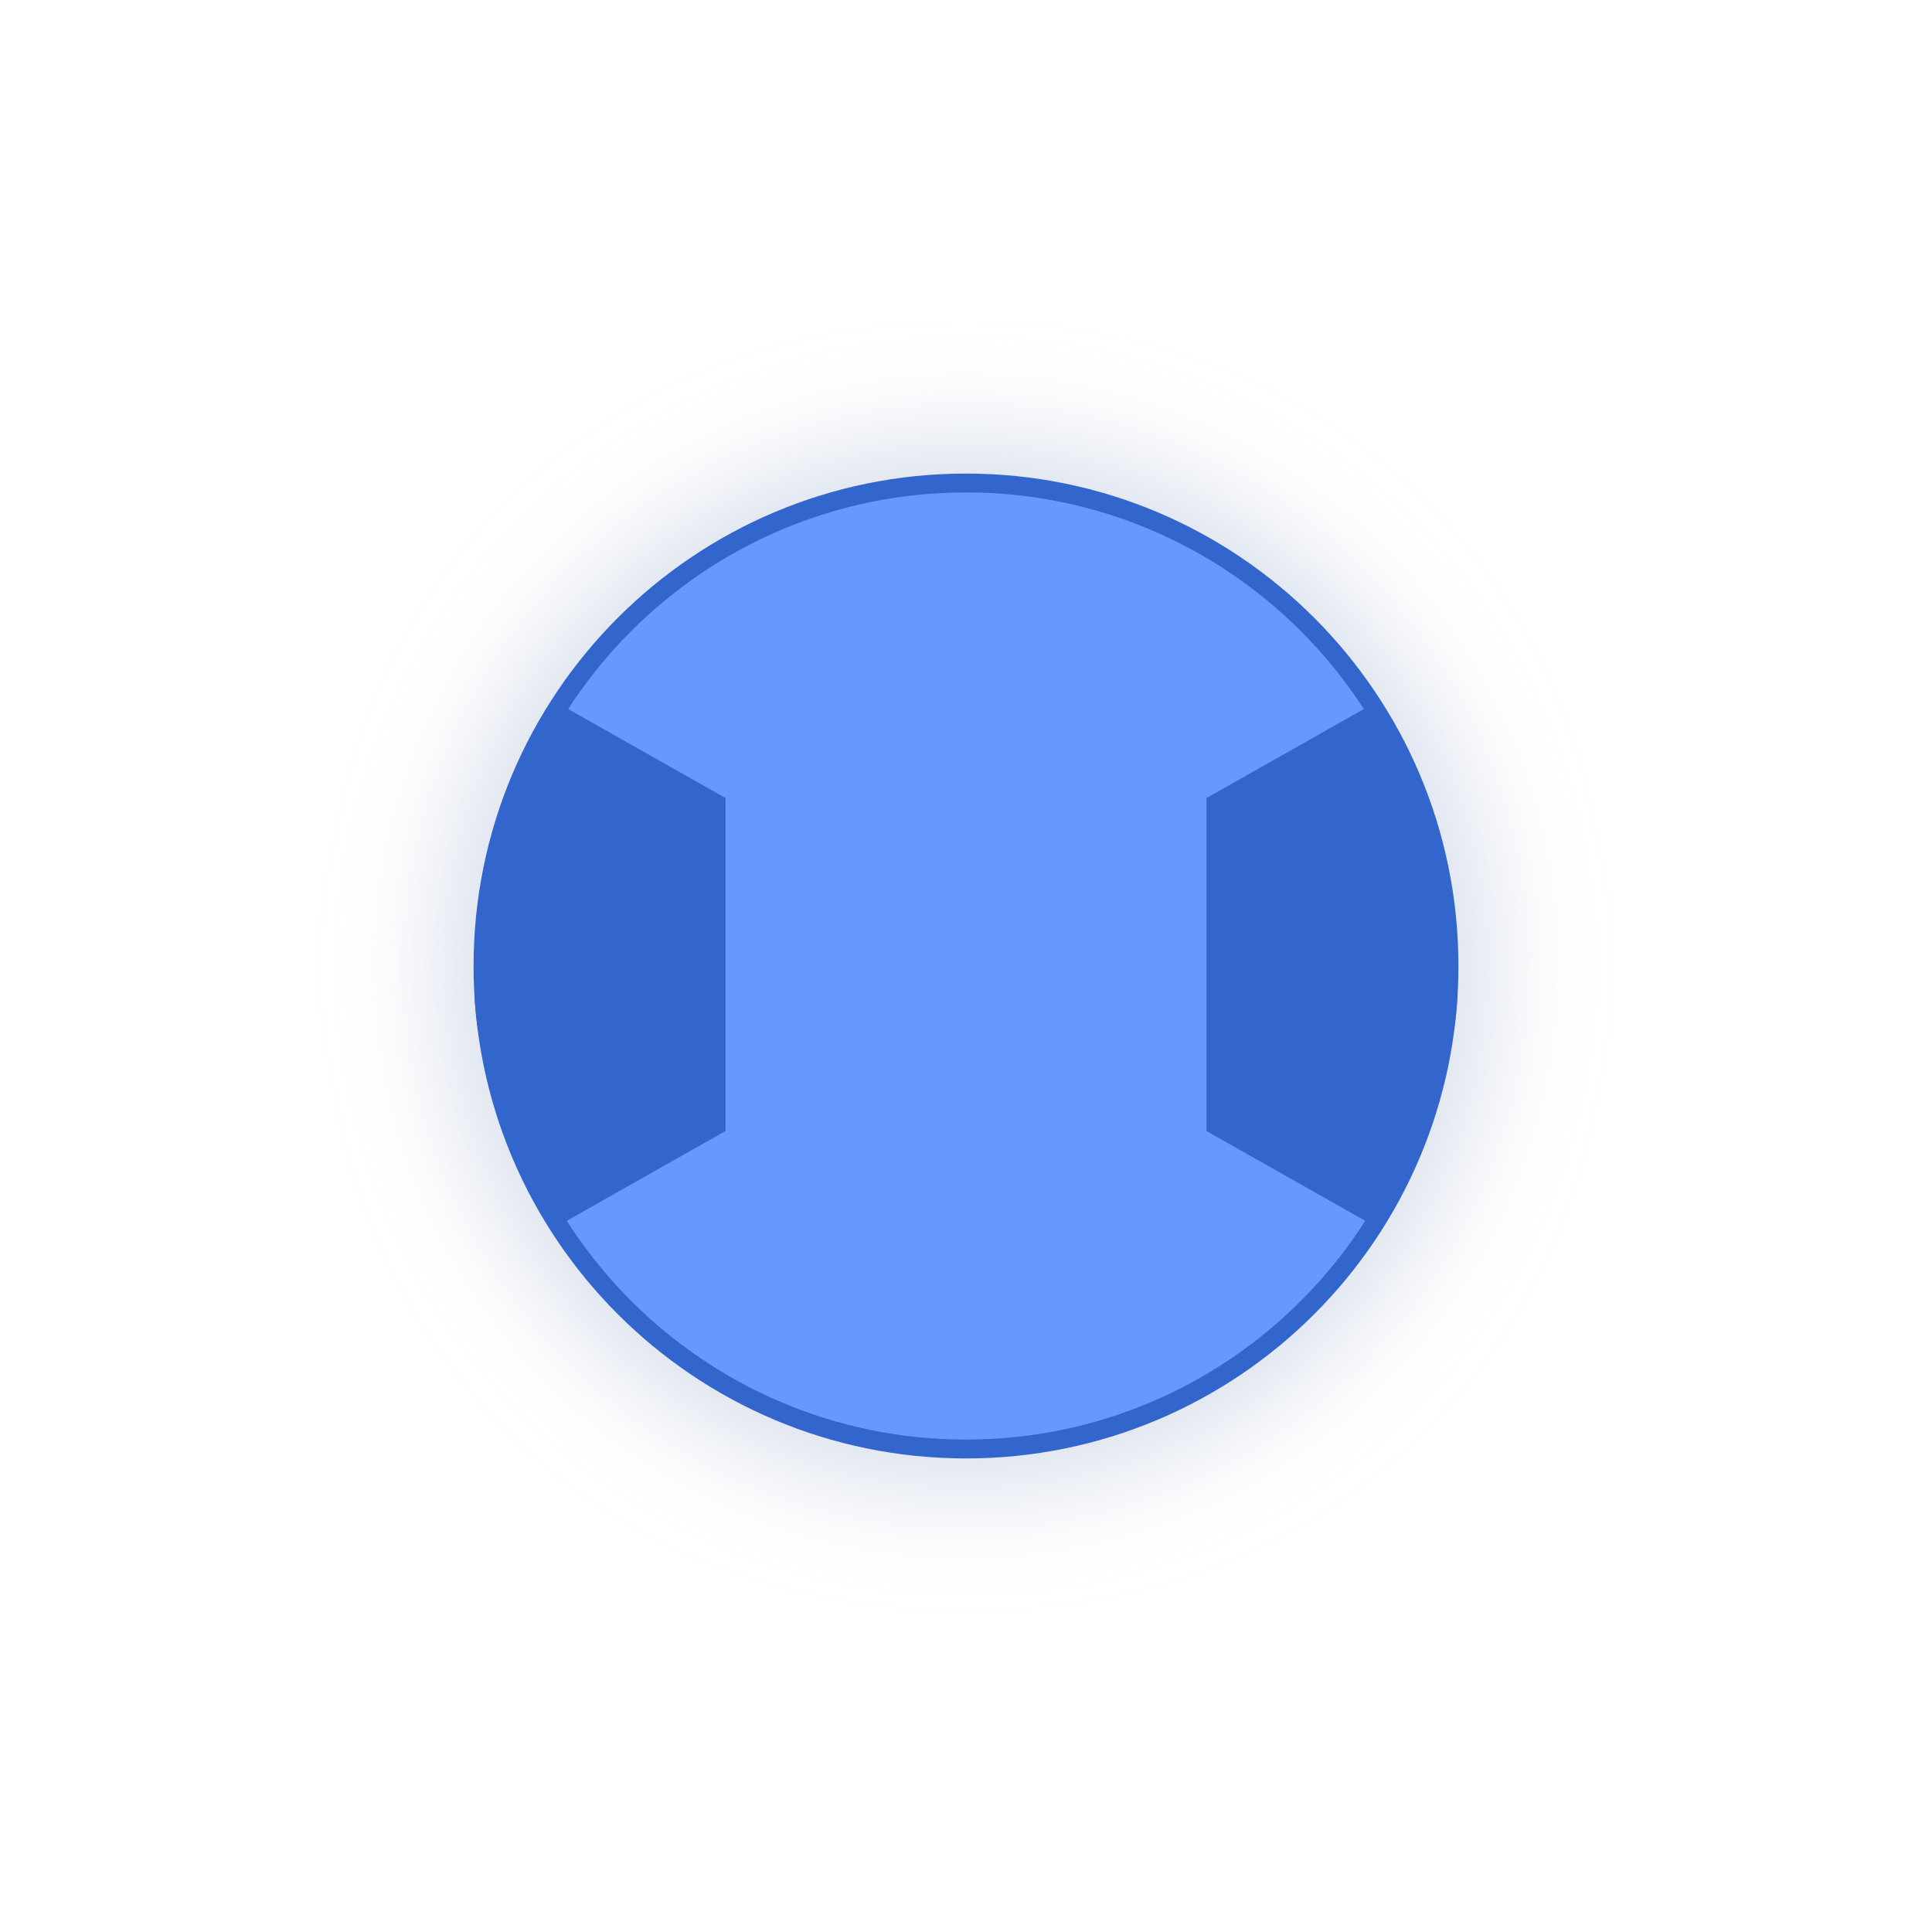
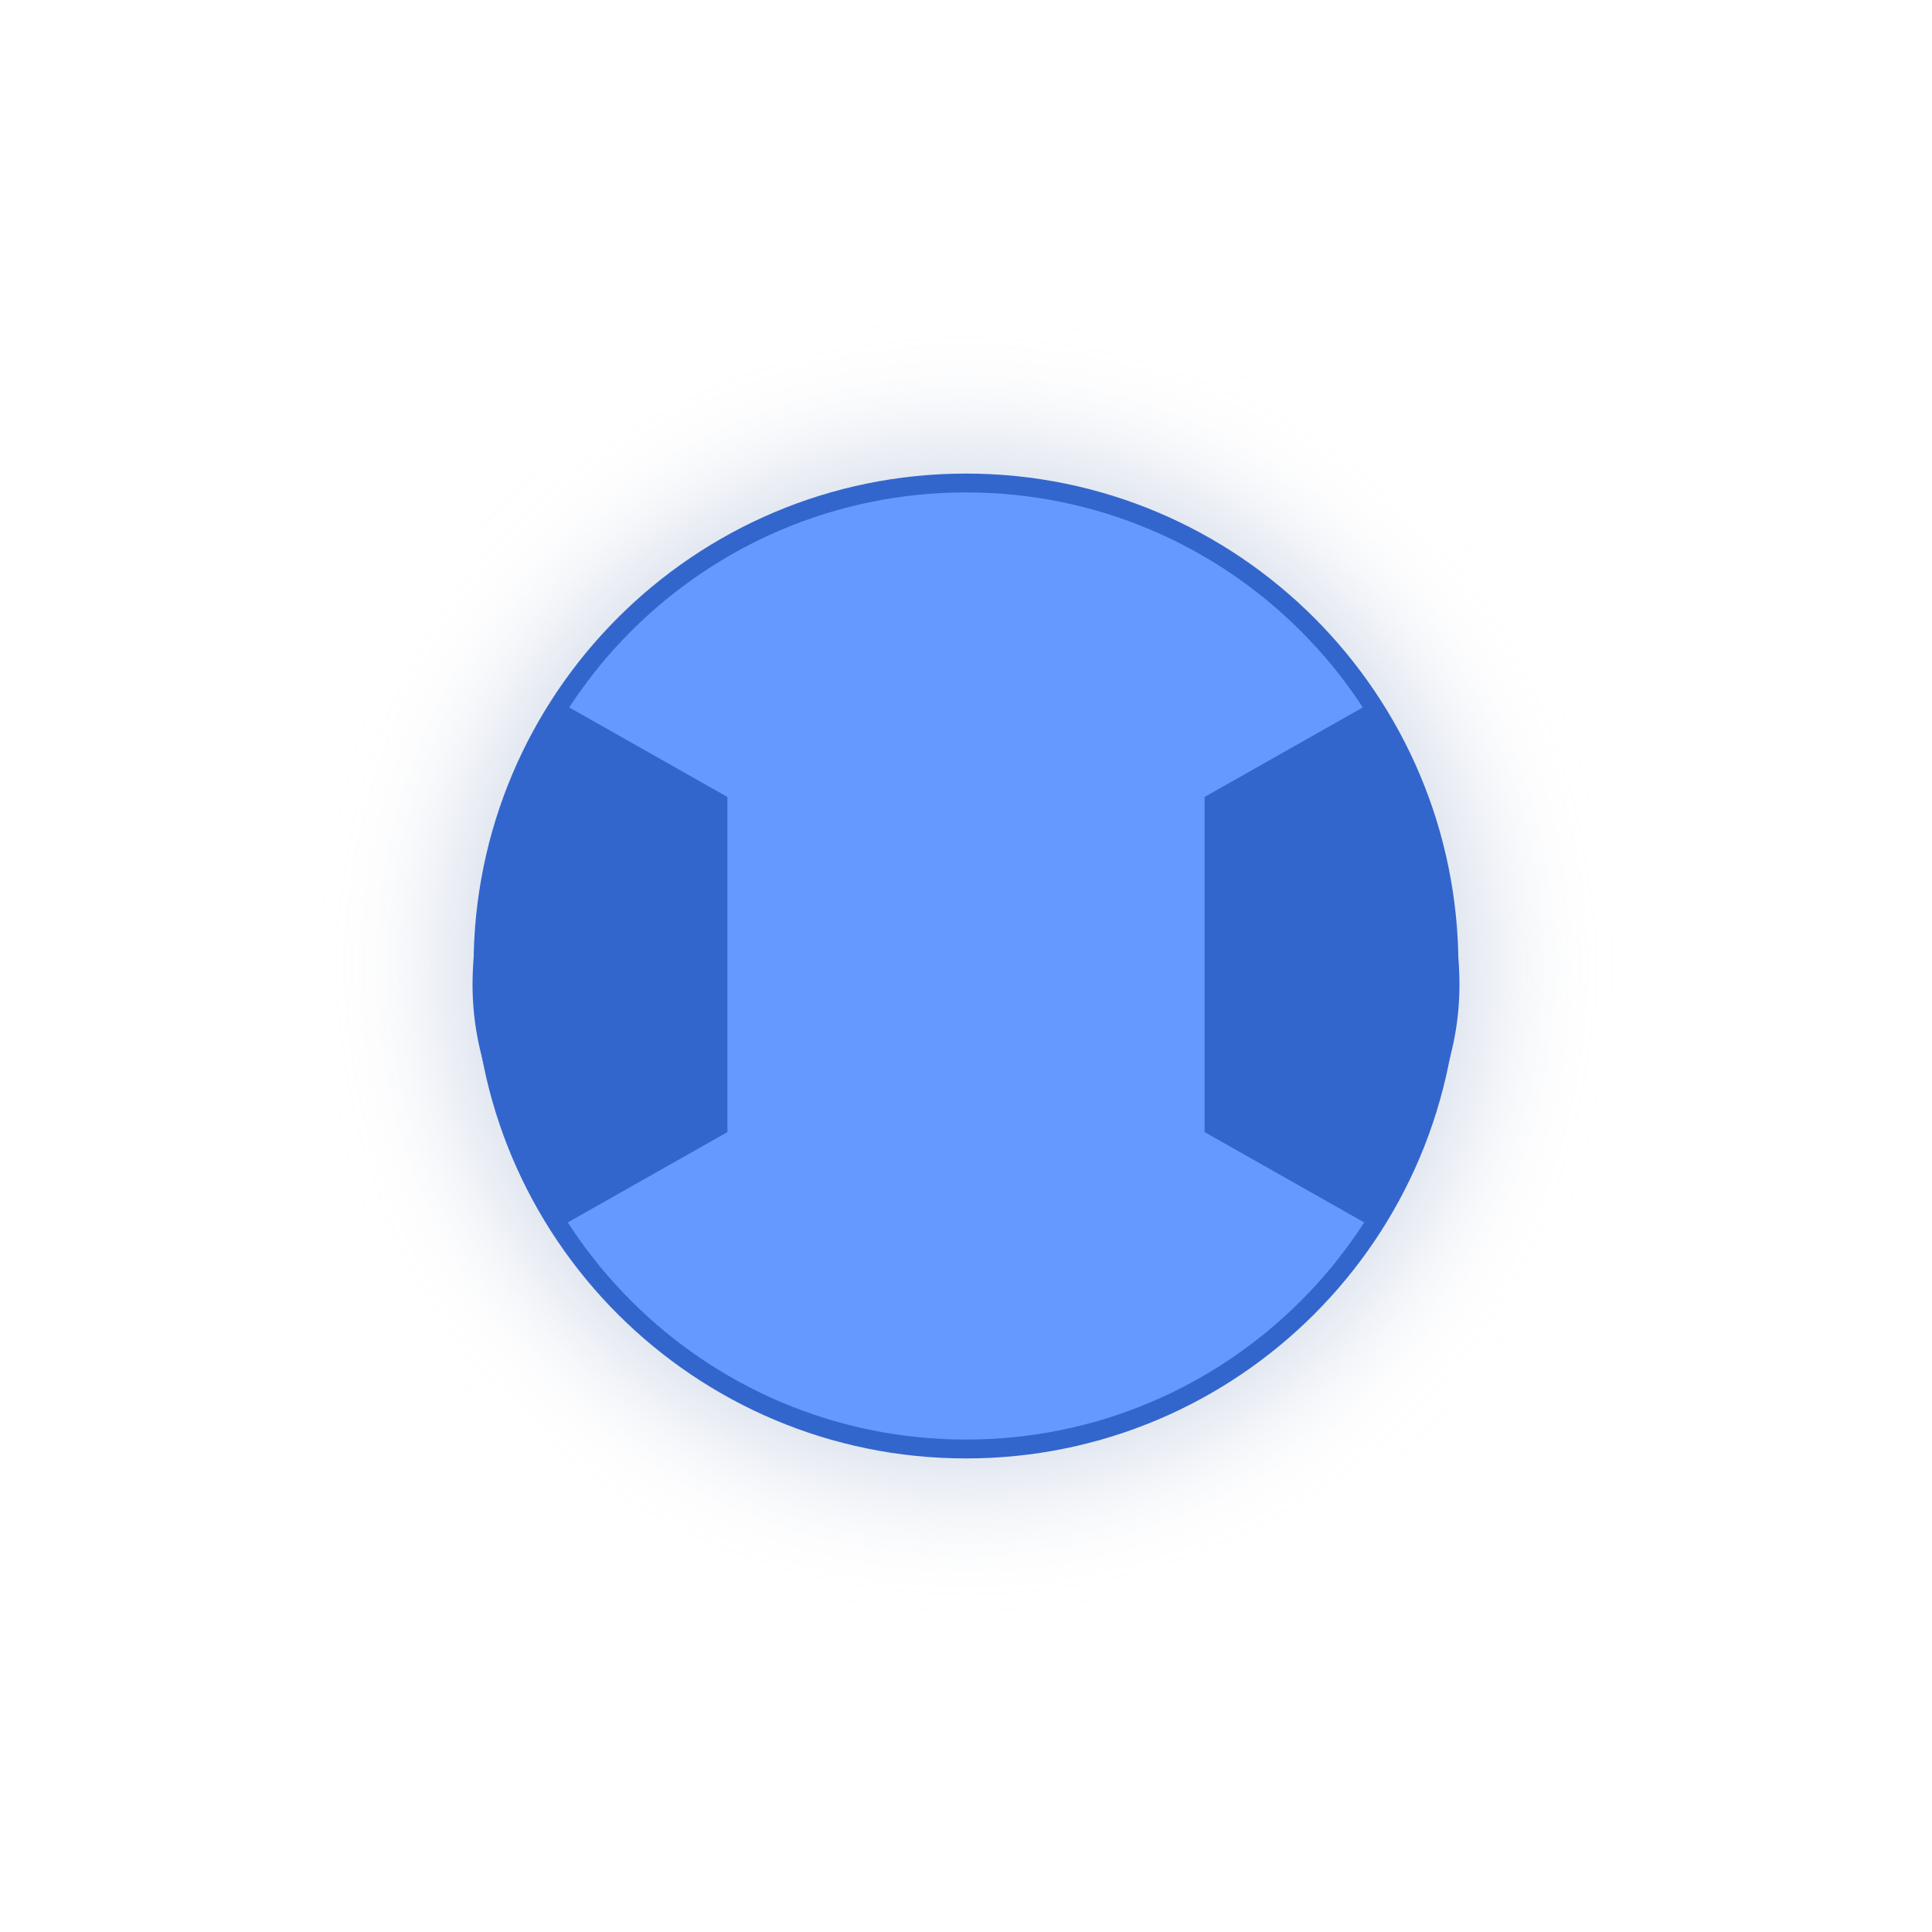
<svg xmlns="http://www.w3.org/2000/svg" width="512" height="512" viewBox="0 0 512 512" id="svg2" version="1.1">
  <defs id="defs4">
    <filter style="color-interpolation-filters:sRGB" id="filter5758" x="-0.118" width="1.235" y="-0.118" height="1.235">
      <feGaussianBlur stdDeviation="12.544" id="feGaussianBlur5760" />
    </filter>
  </defs>
  <g id="layer1" transform="translate(0,-540.3622)">
    <circle style="color:#000000;clip-rule:nonzero;display:inline;overflow:visible;visibility:visible;opacity:0.545;isolation:auto;mix-blend-mode:normal;color-interpolation:sRGB;color-interpolation-filters:linearRGB;solid-color:#000000;solid-opacity:1;fill:#b9c5dc;fill-opacity:1;fill-rule:nonzero;stroke:none;stroke-width:5;stroke-linecap:butt;stroke-linejoin:round;stroke-miterlimit:4;stroke-dasharray:none;stroke-dashoffset:0;stroke-opacity:1;filter:url(#filter5758);color-rendering:auto;image-rendering:auto;shape-rendering:auto;text-rendering:auto;enable-background:accumulate" id="path4136-3" cx="256" cy="796.362" r="128" transform="matrix(1.086069,0,0,1.086069,-22.03371,-68.5422)" />
    <circle style="color:#000000;clip-rule:nonzero;display:inline;overflow:visible;visibility:visible;opacity:1;isolation:auto;mix-blend-mode:normal;color-interpolation:sRGB;color-interpolation-filters:linearRGB;solid-color:#000000;solid-opacity:1;fill:#6699ff;fill-opacity:1;fill-rule:nonzero;stroke:#3366cc;stroke-width:5;stroke-linecap:butt;stroke-linejoin:round;stroke-miterlimit:4;stroke-dasharray:none;stroke-dashoffset:0;stroke-opacity:1;color-rendering:auto;image-rendering:auto;shape-rendering:auto;text-rendering:auto;enable-background:accumulate" id="path4136" cx="256" cy="796.362" r="128" />
-     <path id="path4157" d="m 365.05,726.209 c 34.28,79.516 21.609,91.033 0,139.527 l -45.321,-25.647 0,-88.234 z" style="fill:#3366cc;fill-rule:evenodd;stroke:none;stroke-width:1px;stroke-linecap:butt;stroke-linejoin:miter;stroke-opacity:1" />
-     <path style="fill:#3366cc;fill-rule:evenodd;stroke:none;stroke-width:1px;stroke-linecap:butt;stroke-linejoin:miter;stroke-opacity:1" d="m 146.95,726.209 c -34.28,79.516 -21.609,91.033 0,139.527 l 45.321,-25.647 0,-88.234 z" id="path4159" />
+     <path id="path4157" d="m 365.05,726.209 c 34.28,79.516 21.609,91.033 0,139.527 l -45.321,-25.647 0,-88.234 z" style="fill:#3366cc;fill-rule:evenodd;stroke:#3366cc;stroke-width:1px;stroke-linecap:butt;stroke-linejoin:miter;stroke-opacity:1" />
+     <path style="fill:#3366cc;fill-rule:evenodd;stroke:#3366cc;stroke-width:1px;stroke-linecap:butt;stroke-linejoin:miter;stroke-opacity:1" d="m 146.95,726.209 c -34.28,79.516 -21.609,91.033 0,139.527 l 45.321,-25.647 0,-88.234 z" id="path4159" />
  </g>
</svg>
